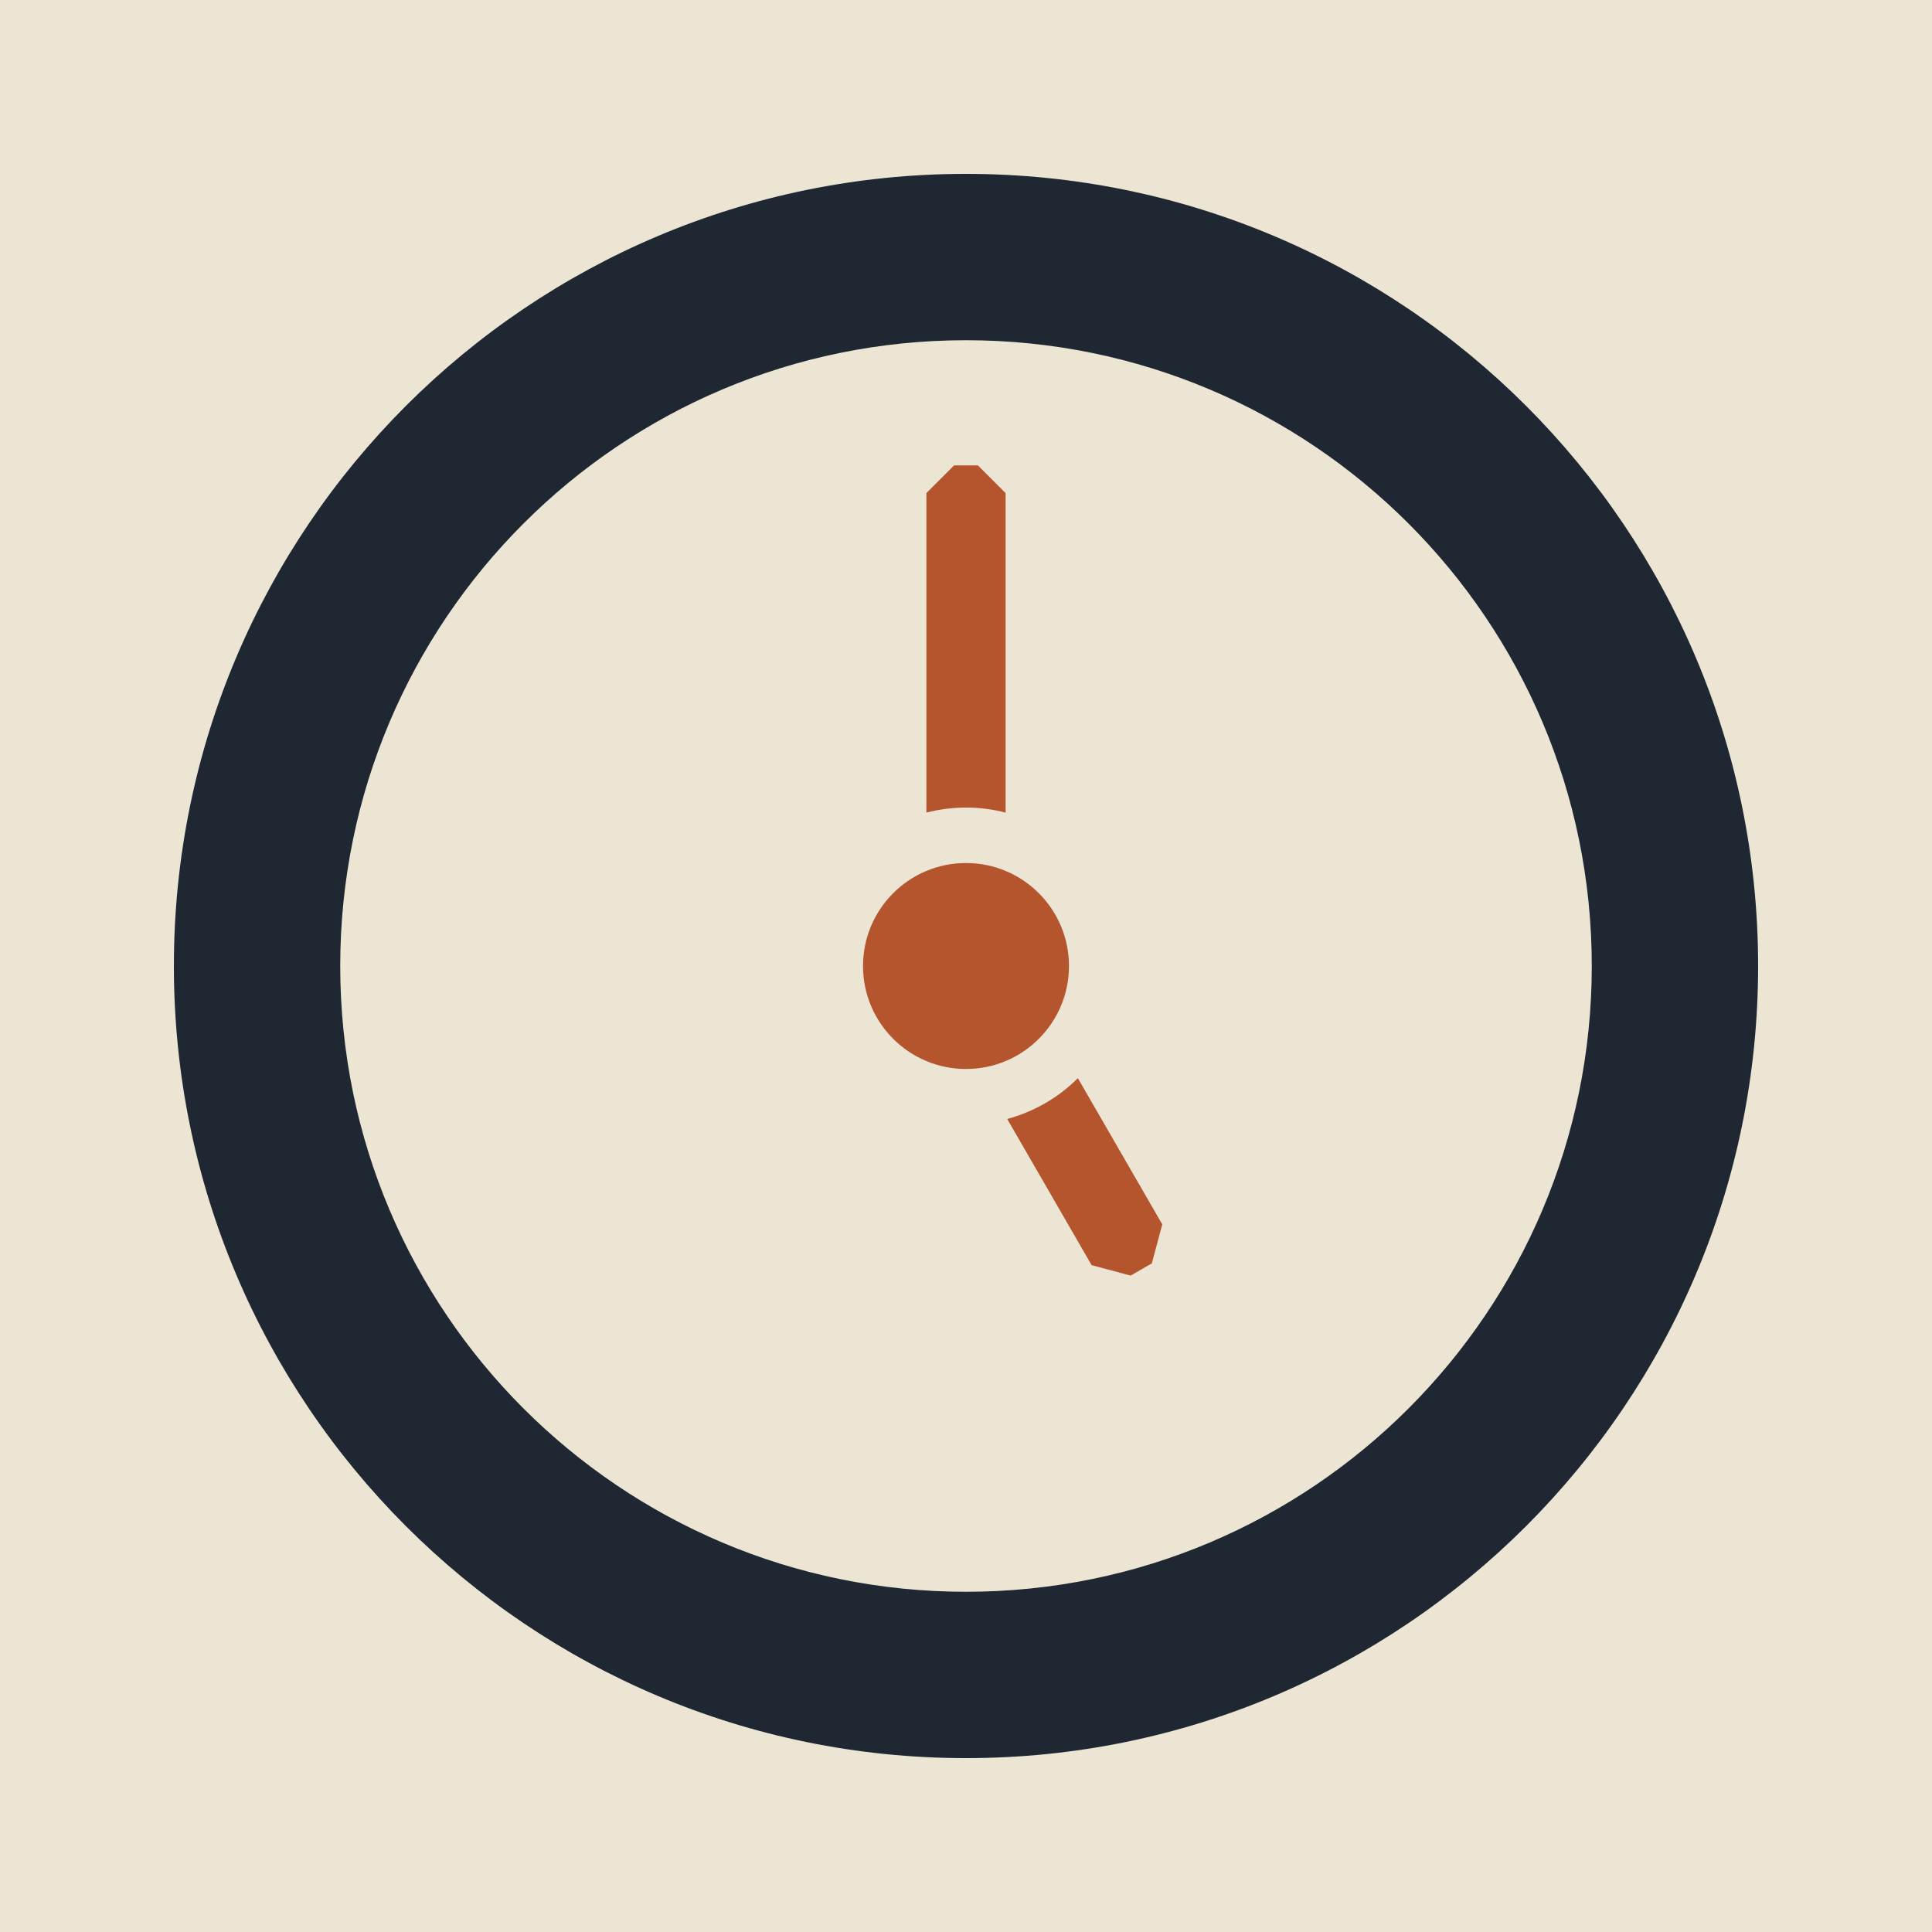
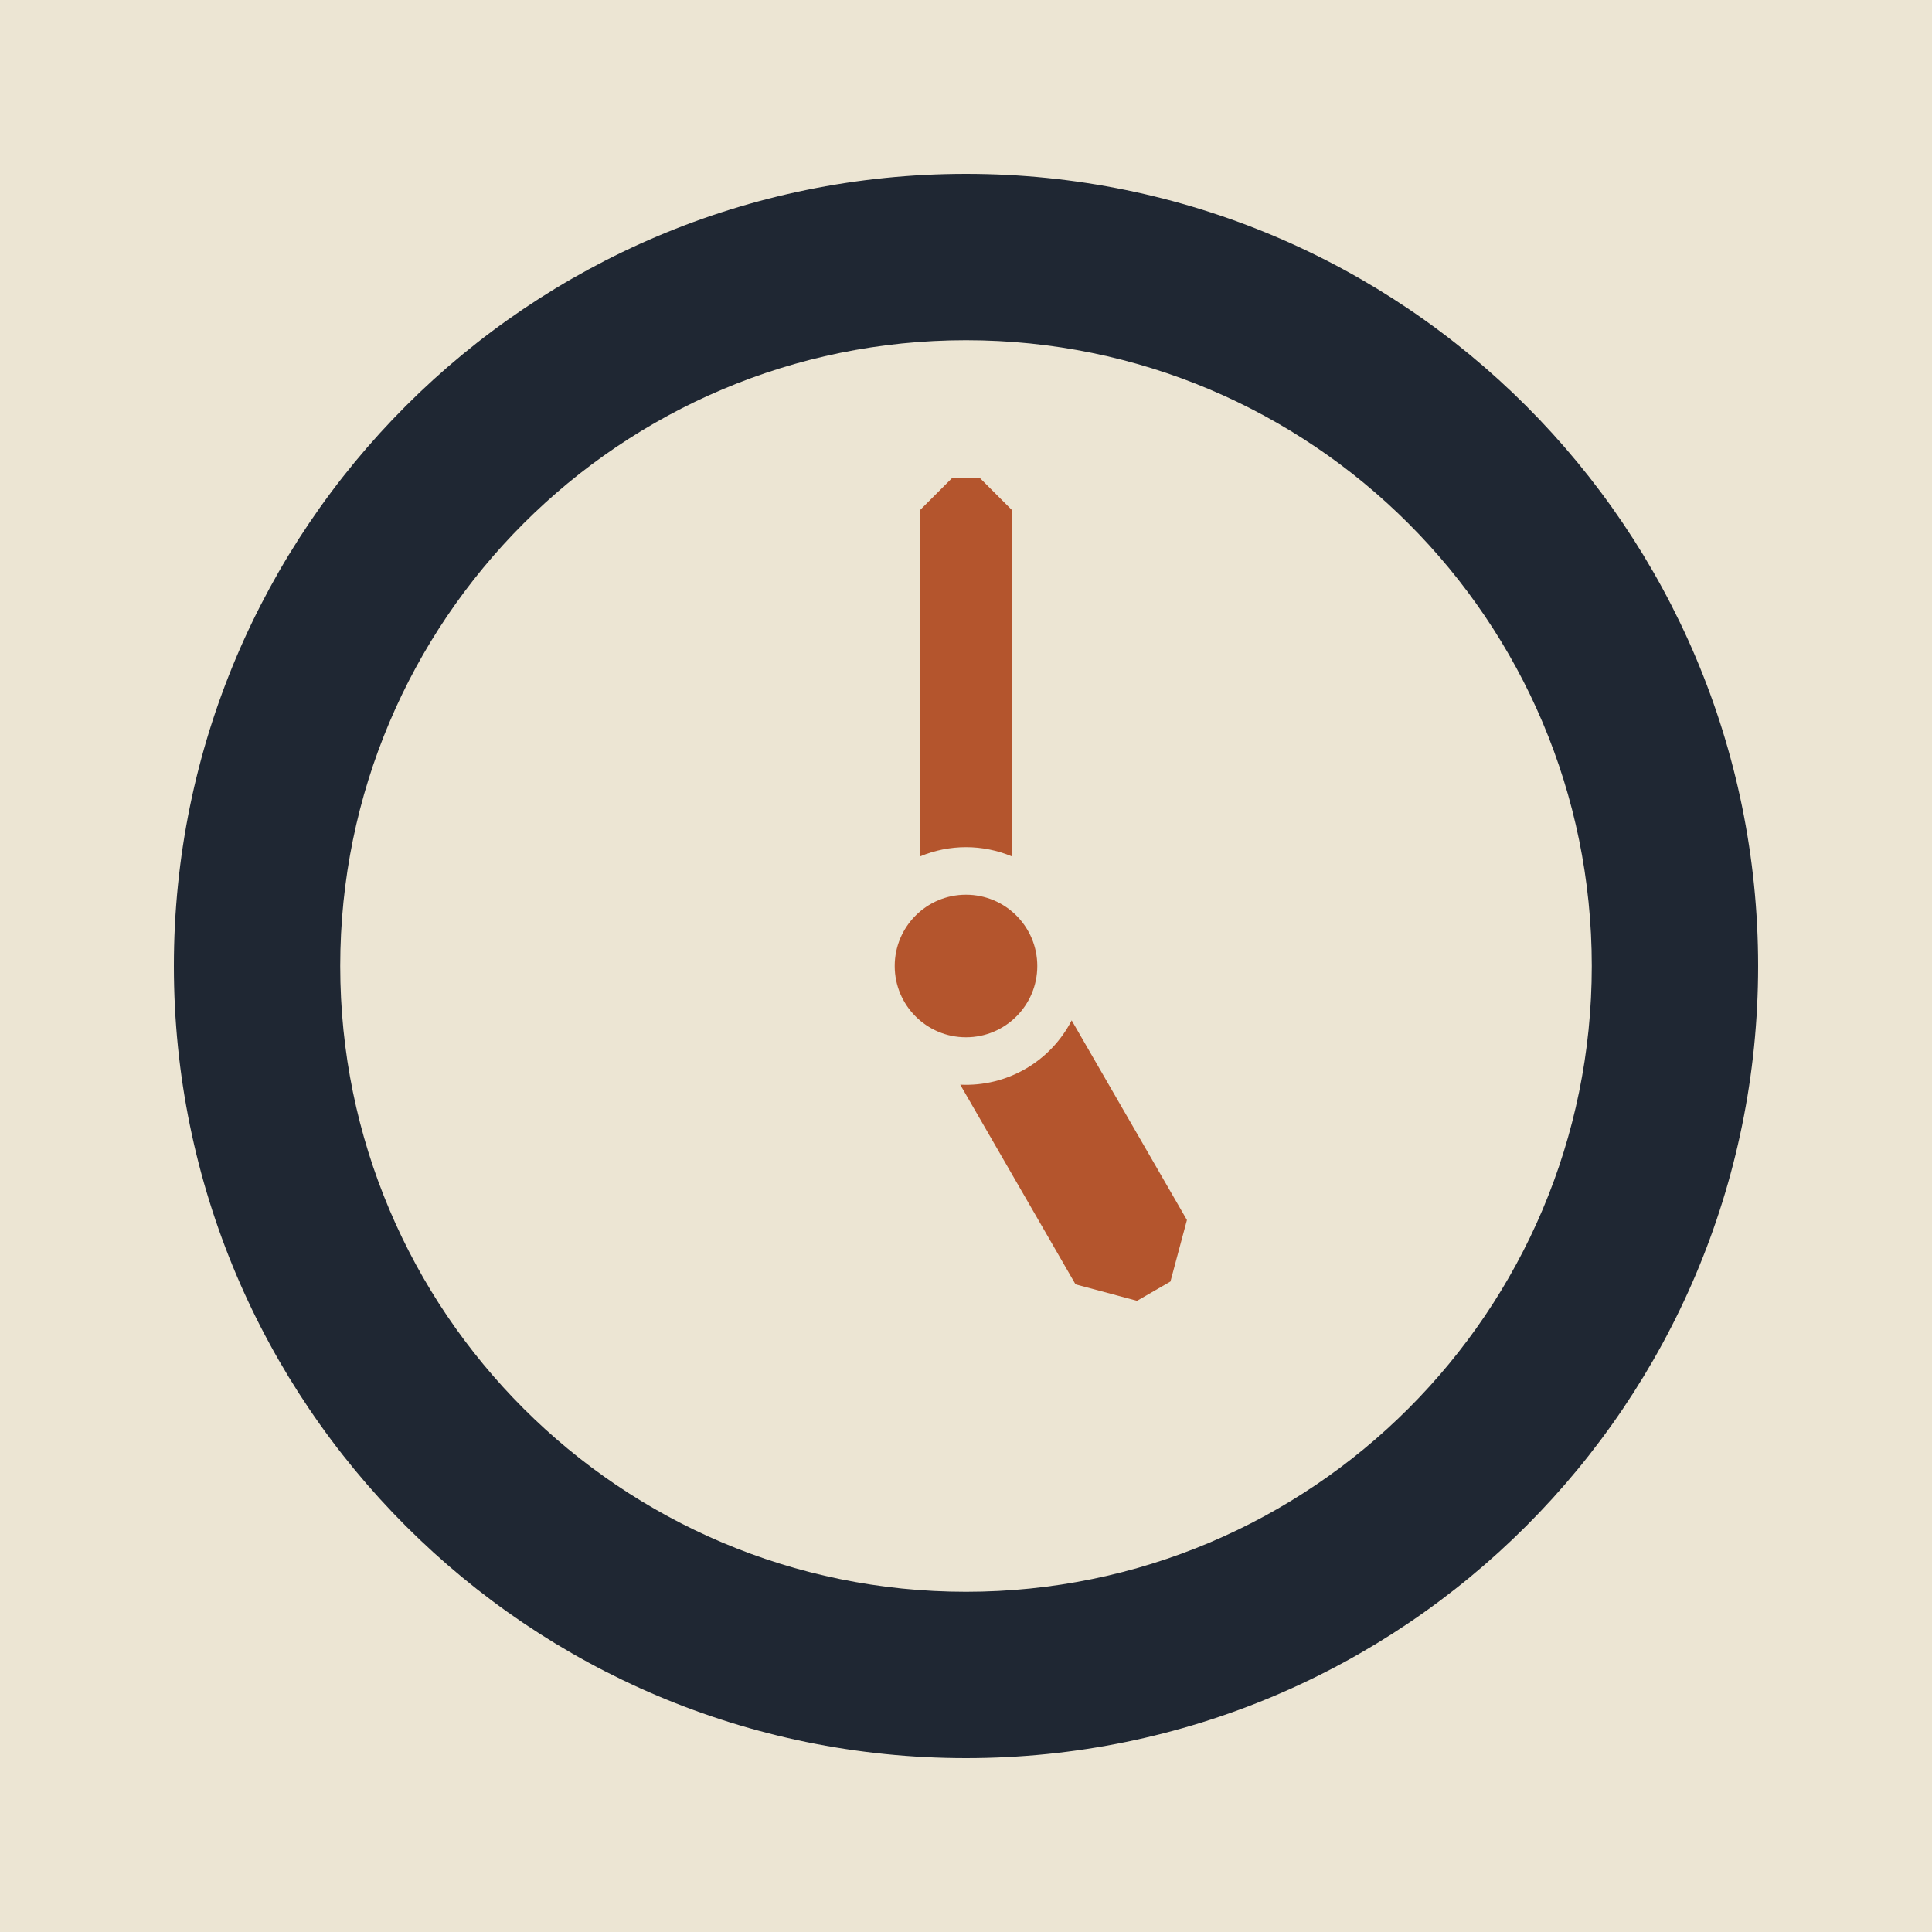
<svg xmlns="http://www.w3.org/2000/svg" viewBox="0 0 100 100" width="100mm" height="100mm">
  <defs>
    <clipPath id="t">
      <rect width="100" height="100" />
    </clipPath>
  </defs>
  <rect width="100" height="100" fill="#ECE5D3" />
  <g clip-path="url(#t)">
    <path fill="#1F2733" fill-rule="evenodd" d="M9 50 a41 41 0 1 0 82 0 a41 41 0 1 0 -82 0 Z M17.61 50 a32.39 32.39 0 1 0 64.78 0 a32.39 32.39 0 1 0 -64.78 0 Z" />
-     <path fill="#B4552D" d="M44.67 50 a5.33 5.33 0 1 0 10.66 0 a5.33 5.33 0 1 0 -10.66 0 Z M47.95 42.06 L47.95 25.523 L49.385 24.088 L50.615 24.088 L52.05 25.523 L52.05 42.06 A8.2 8.2 0 0 0 47.95 42.06 Z M55.79 55.806 L60.159 63.373 L59.618 65.392 L58.521 66.025 L56.502 65.484 L52.133 57.918 A8.2 8.2 0 0 0 55.79 55.806 Z" />
+     <path fill="#B4552D" d="M46.31 50 a3.69 3.69 0 1 0 7.38 0 a3.69 3.69 0 1 0 -7.38 0 Z M47.622 44.328 L47.622 26.4 L49.287 24.736 L50.713 24.736 L52.378 26.4 L52.378 44.328 A6.15 6.15 0 0 0 47.622 44.328 Z M55.469 52.814 L61.435 63.148 L60.582 66.331 L58.852 67.33 L55.669 66.477 L49.702 56.143 A6.15 6.15 0 0 0 55.469 52.814 Z" />
  </g>
</svg>
